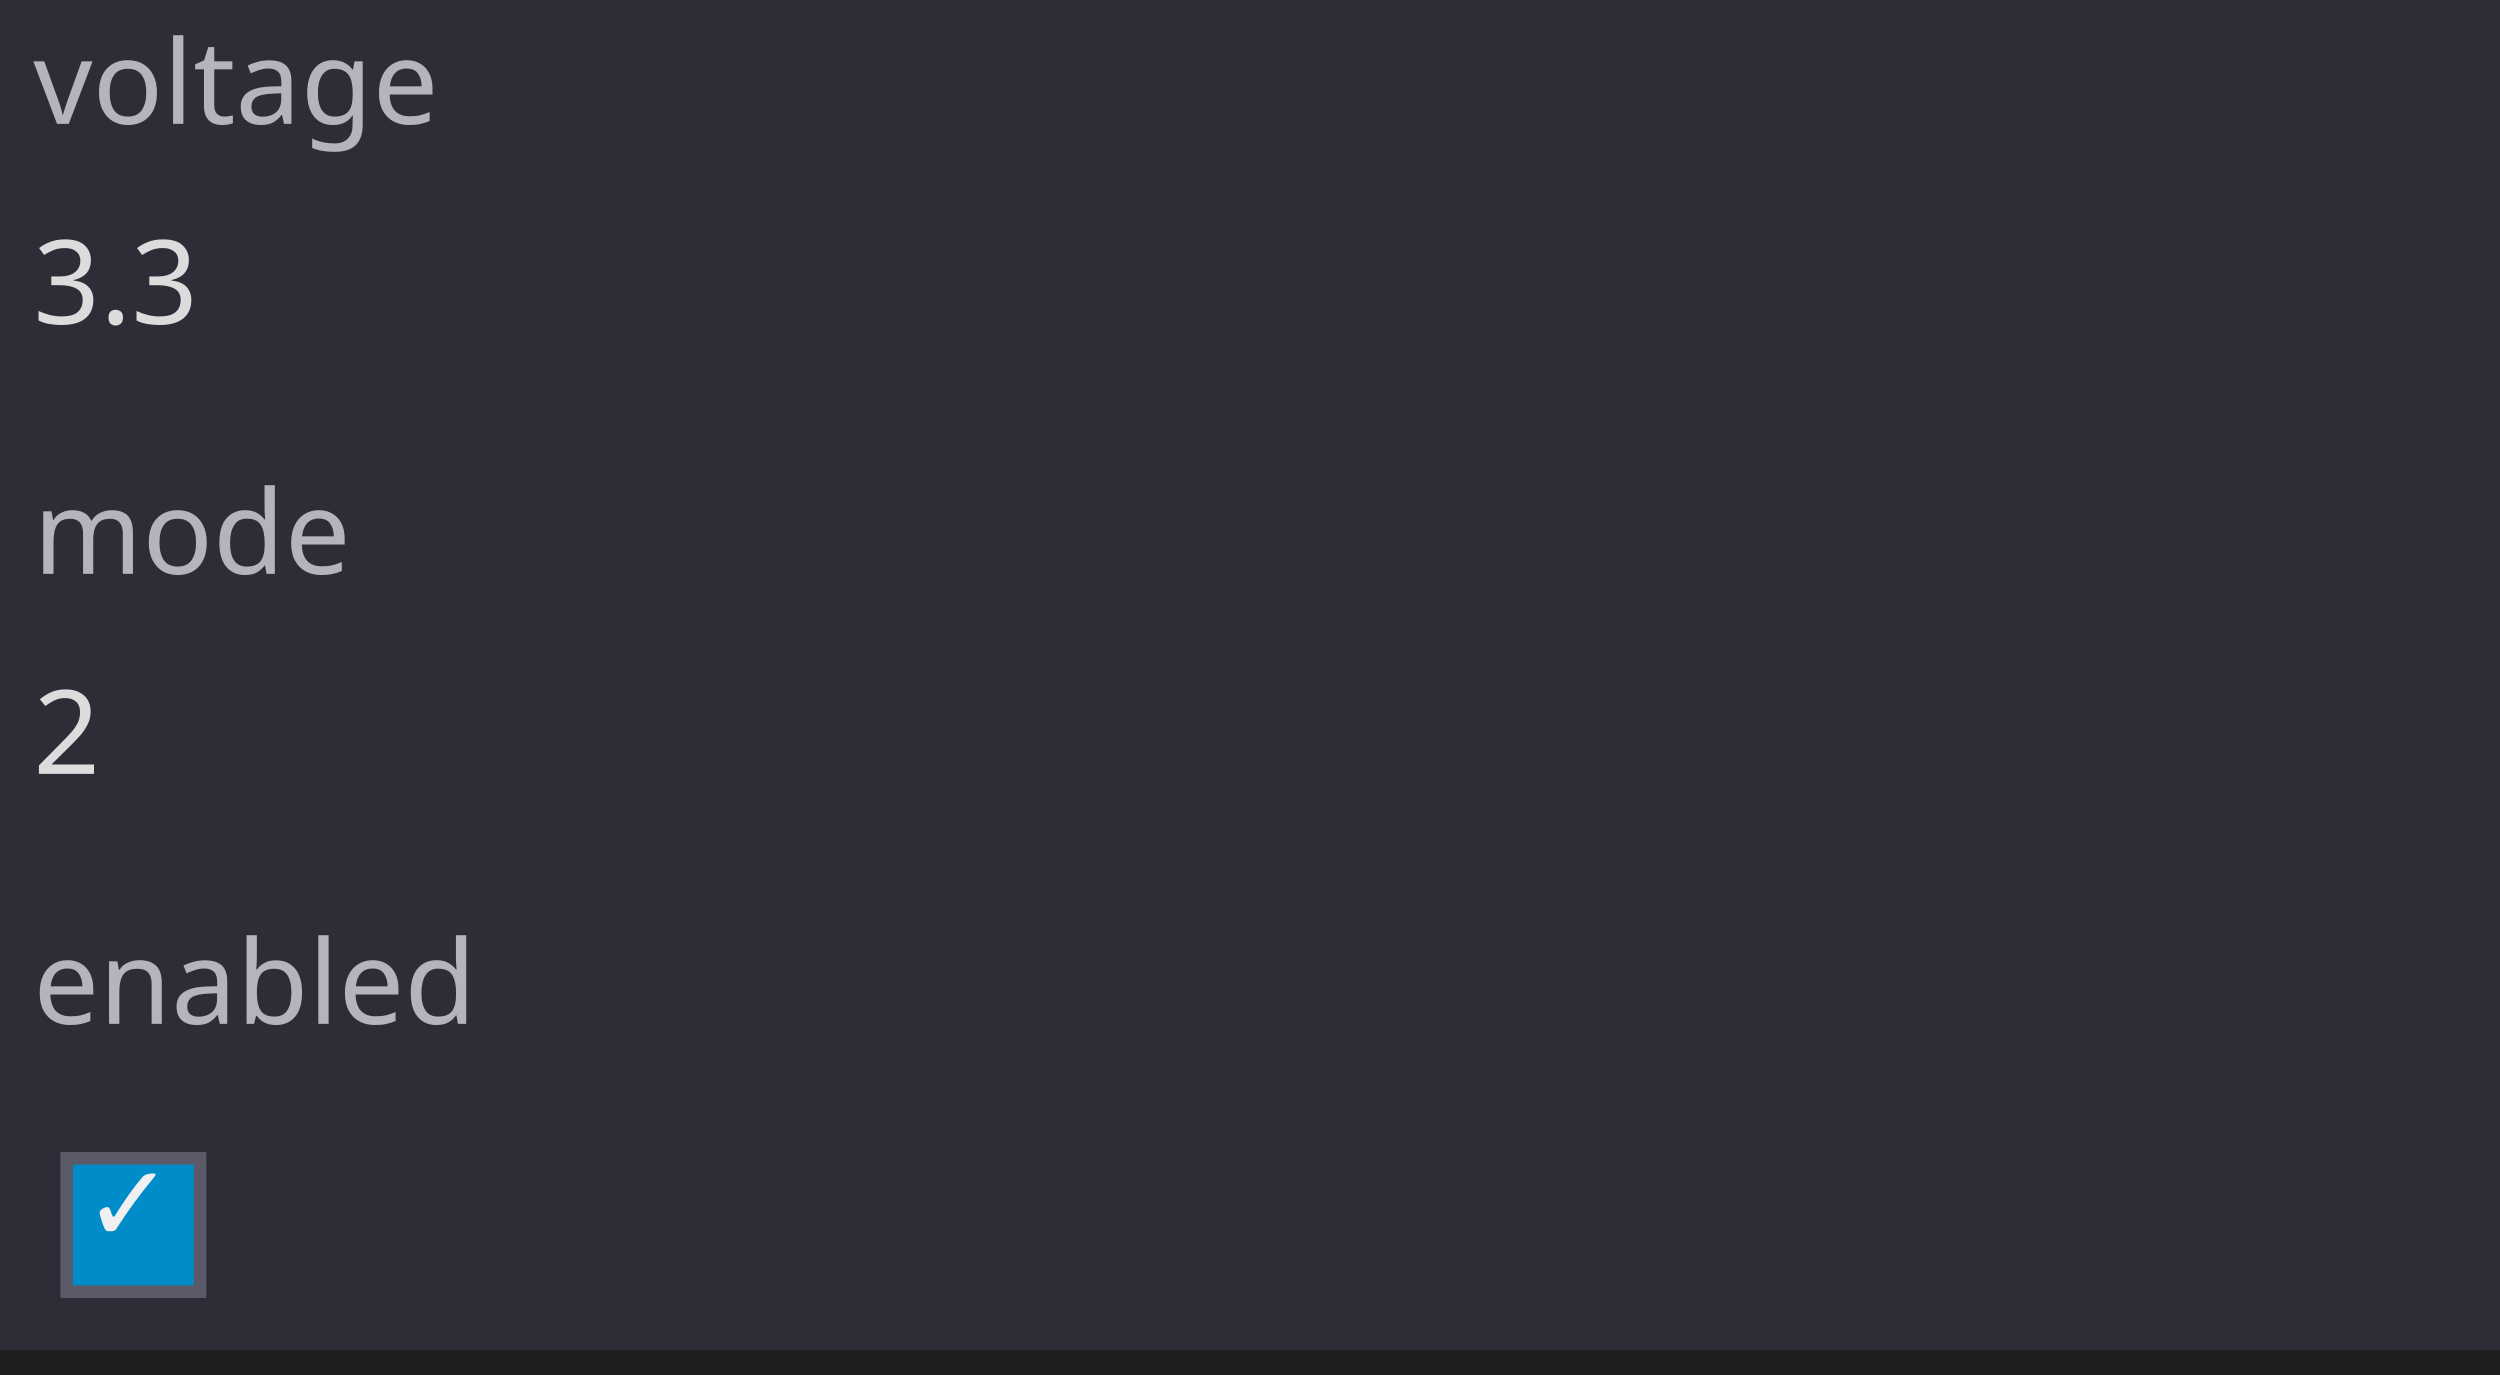
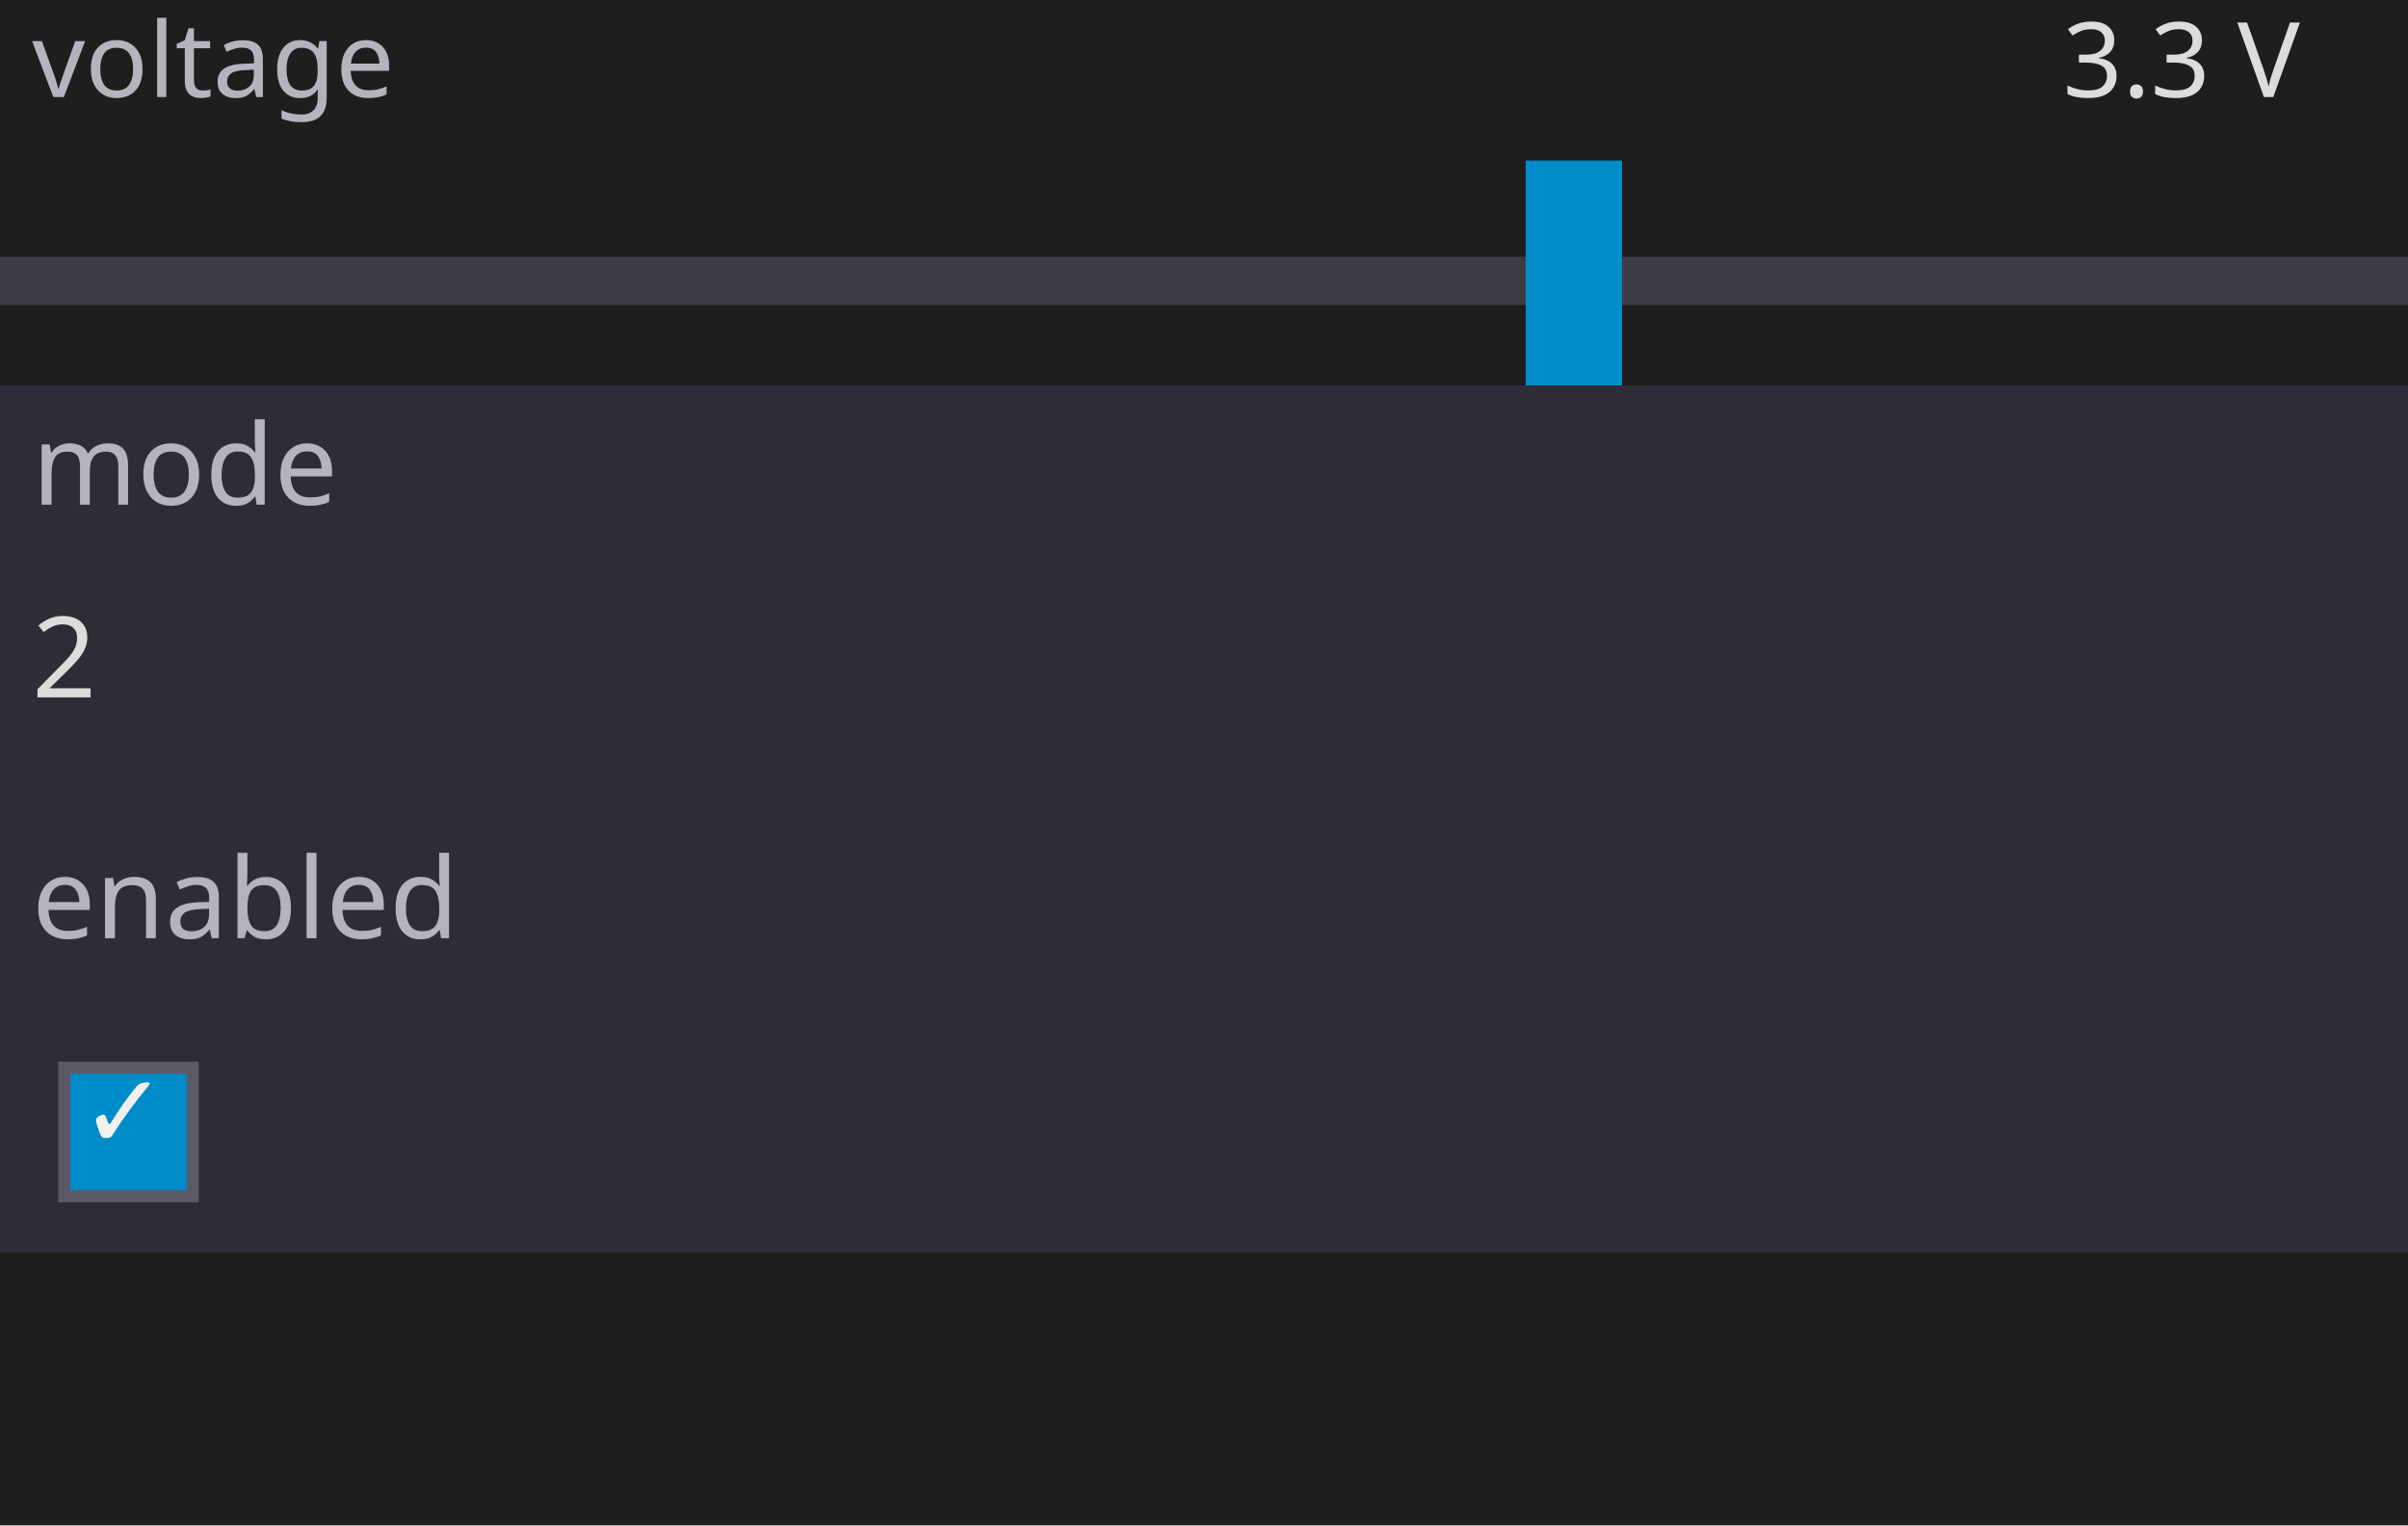
- <svg xmlns="http://www.w3.org/2000/svg" viewBox="0 0 300 165">
-   <rect width="300" height="165" fill="rgba(30,30,30,1)" />
+ <svg xmlns="http://www.w3.org/2000/svg" viewBox="0 0 300 190">
+   <rect width="300" height="190" fill="rgba(30,30,30,1)" />
  <clipPath id="clip-0">
-     <rect x="0" y="0" width="300" height="24" />
+     <rect x="0" y="0" width="300" height="48" />
  </clipPath>
  <g clip-path="url(#clip-0)">
-     <rect x="0" y="0" width="300" height="24" fill="rgba(45,45,55,1)" />
-     <text xml:space="preserve" x="4" y="4" font-family="Noto Sans, sans-serif" font-size="14" fill="rgba(180,180,190,1)" dominant-baseline="hanging">voltage</text>
+     <text xml:space="preserve" x="4" y="2" font-family="Noto Sans, sans-serif" font-size="13" fill="rgba(180,180,190,1)" dominant-baseline="hanging">voltage</text>
+     <text xml:space="preserve" x="257" y="2" font-family="Noto Sans, sans-serif" font-size="13" fill="rgba(220,220,220,1)" dominant-baseline="hanging">3.3 V</text>
+     <rect x="0" y="32" width="300" height="6" fill="rgba(60,60,70,1)" />
+     <rect x="190.08" y="20" width="12" height="30" fill="rgba(0,140,200,1)" />
  </g>
  <clipPath id="clip-1">
-     <rect x="0" y="24" width="300" height="30" />
+     <rect x="0" y="48" width="300" height="24" />
  </clipPath>
  <g clip-path="url(#clip-1)">
-     <rect x="0" y="24" width="300" height="30" fill="rgba(45,45,55,1)" />
-     <text xml:space="preserve" x="4" y="28" font-family="Noto Sans, sans-serif" font-size="14" fill="rgba(220,220,220,1)" dominant-baseline="hanging">3.3</text>
+     <rect x="0" y="48" width="300" height="24" fill="rgba(45,45,55,1)" />
+     <text xml:space="preserve" x="4" y="52" font-family="Noto Sans, sans-serif" font-size="14" fill="rgba(180,180,190,1)" dominant-baseline="hanging">mode</text>
  </g>
  <clipPath id="clip-2">
-     <rect x="0" y="54" width="300" height="24" />
+     <rect x="0" y="72" width="300" height="30" />
  </clipPath>
  <g clip-path="url(#clip-2)">
-     <rect x="0" y="54" width="300" height="24" fill="rgba(45,45,55,1)" />
-     <text xml:space="preserve" x="4" y="58" font-family="Noto Sans, sans-serif" font-size="14" fill="rgba(180,180,190,1)" dominant-baseline="hanging">mode</text>
+     <rect x="0" y="72" width="300" height="30" fill="rgba(45,45,55,1)" />
+     <text xml:space="preserve" x="4" y="76" font-family="Noto Sans, sans-serif" font-size="14" fill="rgba(220,220,220,1)" dominant-baseline="hanging">2</text>
  </g>
  <clipPath id="clip-3">
-     <rect x="0" y="78" width="300" height="30" />
+     <rect x="0" y="102" width="300" height="24" />
  </clipPath>
  <g clip-path="url(#clip-3)">
-     <rect x="0" y="78" width="300" height="30" fill="rgba(45,45,55,1)" />
-     <text xml:space="preserve" x="4" y="82" font-family="Noto Sans, sans-serif" font-size="14" fill="rgba(220,220,220,1)" dominant-baseline="hanging">2</text>
+     <rect x="0" y="102" width="300" height="24" fill="rgba(45,45,55,1)" />
+     <text xml:space="preserve" x="4" y="106" font-family="Noto Sans, sans-serif" font-size="14" fill="rgba(180,180,190,1)" dominant-baseline="hanging">enabled</text>
  </g>
  <clipPath id="clip-4">
-     <rect x="0" y="108" width="300" height="24" />
+     <rect x="0" y="126" width="300" height="30" />
  </clipPath>
  <g clip-path="url(#clip-4)">
-     <rect x="0" y="108" width="300" height="24" fill="rgba(45,45,55,1)" />
-     <text xml:space="preserve" x="4" y="112" font-family="Noto Sans, sans-serif" font-size="14" fill="rgba(180,180,190,1)" dominant-baseline="hanging">enabled</text>
-   </g>
-   <clipPath id="clip-5">
-     <rect x="0" y="132" width="300" height="30" />
-   </clipPath>
-   <g clip-path="url(#clip-5)">
-     <rect x="0" y="132" width="300" height="30" fill="rgba(45,45,55,1)" />
-     <rect x="8" y="139" width="16" height="16" fill="rgba(0,140,200,1)" />
-     <text xml:space="preserve" x="10" y="140" font-family="Noto Sans, sans-serif" font-size="13" fill="rgba(240,240,240,1)" dominant-baseline="hanging">✓</text>
-     <rect x="8" y="139" width="16" height="16" stroke="rgba(90,90,105,1)" fill="none" stroke-width="1.5" />
+     <rect x="0" y="126" width="300" height="30" fill="rgba(45,45,55,1)" />
+     <rect x="8" y="133" width="16" height="16" fill="rgba(0,140,200,1)" />
+     <text xml:space="preserve" x="10" y="134" font-family="Noto Sans, sans-serif" font-size="13" fill="rgba(240,240,240,1)" dominant-baseline="hanging">✓</text>
+     <rect x="8" y="133" width="16" height="16" stroke="rgba(90,90,105,1)" fill="none" stroke-width="1.5" />
  </g>
</svg>
